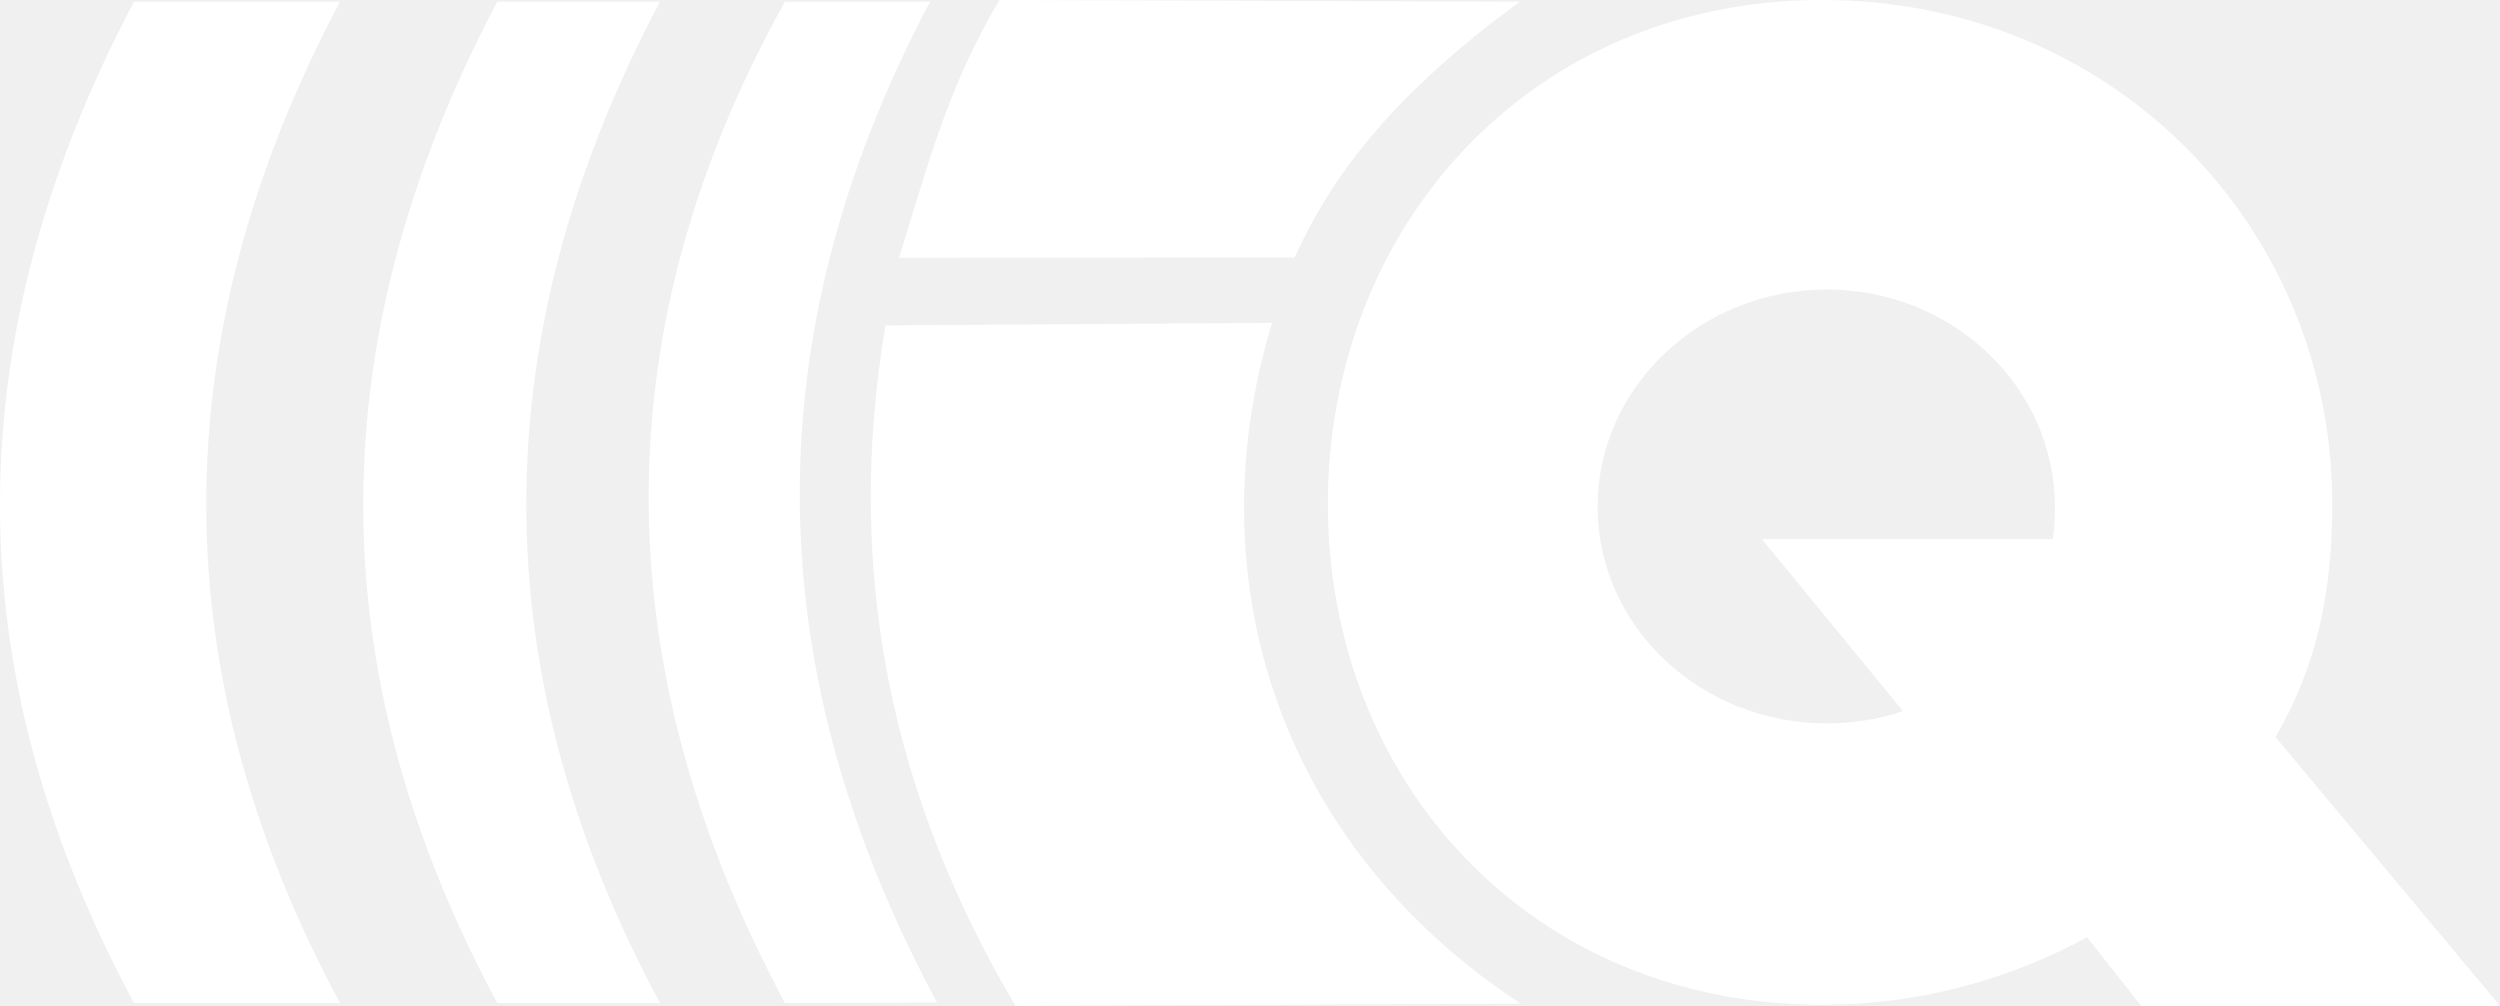
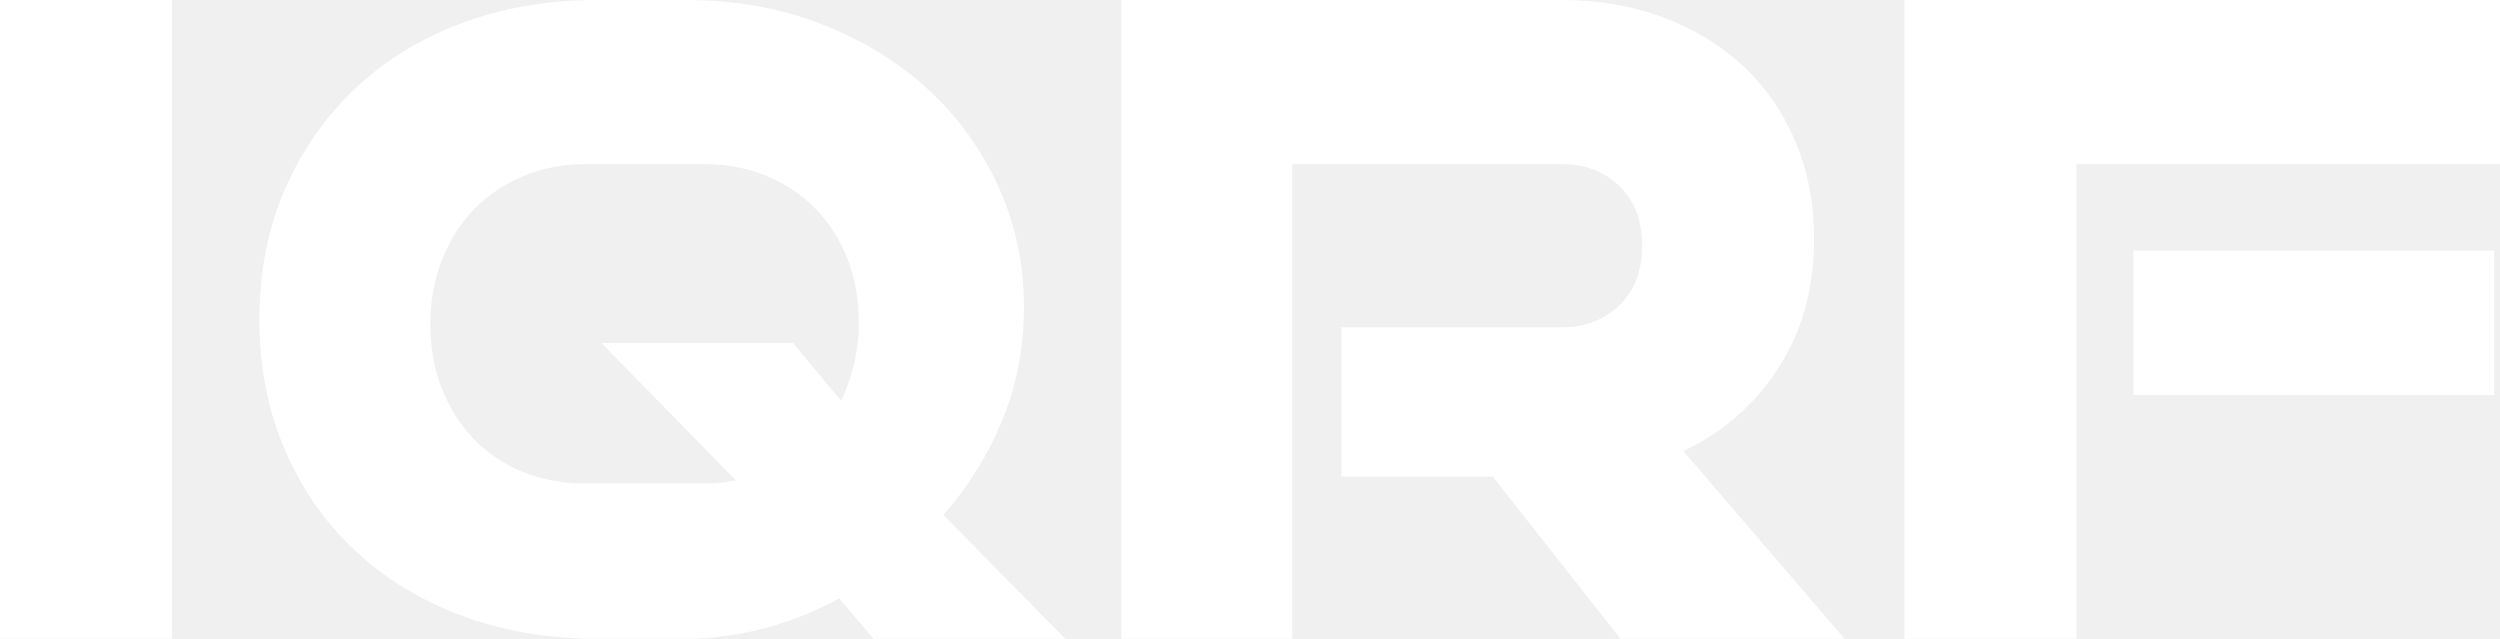
- <svg xmlns="http://www.w3.org/2000/svg" width="52.713" height="21.209" enable-background="new 0.102 0.51 175 23.233" version="1.1" viewBox="0.102 0.51 52.713 21.209" xml:space="preserve">
-   <g transform="translate(0 -31.504)" clip-rule="evenodd" fill="#fff" fill-rule="evenodd">
-     <path d="m26.923 38.822c-1.637 5.394 0.139 11 5.241 14.354l-10.65 0.047c-2.598-4.391-3.624-9.126-2.741-14.349zm-5.744-6.808 10.968 0.036c-3.02 2.209-4.094 3.98-4.75 5.394l-8.34 6e-3c0.554-1.754 1.01-3.594 2.122-5.436z" />
-     <path d="m2.928 32.05h4.342c-3.816 7.201-3.702 14.229 0 21.112h-4.342c-3.588-6.668-3.944-13.651 0-21.112" />
-     <path d="m16.652 32.05h3.061c-3.815 7.201-3.557 14.218 0.146 21.101l-3.206 0.012c-3.633-6.779-4.025-13.89-1e-3 -21.113" />
-     <path d="m10.587 32.05h3.43c-3.814 7.201-3.701 14.229 0 21.112h-3.43c-3.588-6.668-3.943-13.651 0-21.112" />
-     <path d="m43.388 43.381h-6.136l2.975 3.627c-0.506 0.172-1.056 0.259-1.604 0.259-2.67 0-4.835-2.044-4.835-4.567 0-2.521 2.165-4.581 4.835-4.581 2.657 0 4.807 2.06 4.807 4.581 0 0.231-0.013 0.465-0.042 0.681m-4.865-11.367c6.149 0 10.755 4.795 10.755 10.625 0 1.841-0.316 3.408-1.197 4.916l4.734 5.668h-7.565l-1.141-1.446c-1.66 0.898-3.55 1.422-5.586 1.422-6.164 0-10.422-4.718-10.422-10.56 0-5.829 4.258-10.625 10.422-10.625z" />
+ <svg xmlns="http://www.w3.org/2000/svg" xml:space="preserve" width="20.711mm" height="5.292mm" version="1.1" style="clip-rule:evenodd;fill-rule:evenodd;image-rendering:optimizeQuality;shape-rendering:geometricPrecision;text-rendering:geometricPrecision" viewBox="0 0 604.372 154.42" id="svg964">
+   <defs id="defs948">
+     <style type="text/css" id="style946">
+    
+     .fil0 {fill:#004D81;fill-rule:nonzero}
+    
+   </style>
+   </defs>
+   <g id="Vrstva_x0020_1" transform="translate(-0.0101035)">
+     <polygon class="fil0" points="41.57,0 41.57,154.42 0,154.42 0,0 " id="polygon951" style="fill:#ffffff;fill-opacity:1" />
+     <path id="1" class="fil0" d="m 211.2,154.42 -8.31,-9.74 c -5.86,3.17 -11.96,5.58 -18.29,7.25 -6.34,1.66 -12.59,2.49 -18.77,2.49 h -21.38 c -11.88,0 -22.81,-1.86 -32.78,-5.58 C 101.69,145.12 93.1,139.89 85.89,133.16 78.68,126.43 73.02,118.31 68.9,108.81 64.78,99.31 62.72,88.77 62.72,77.21 62.72,65.65 64.78,55.16 68.9,45.73 73.02,36.3 78.68,28.19 85.89,21.38 93.09,14.57 101.69,9.3 111.67,5.58 121.65,1.86 132.58,0 144.45,0 h 21.38 c 11.88,0 22.81,1.94 32.78,5.82 9.98,3.88 18.57,9.15 25.78,15.8 7.2,6.65 12.87,14.49 16.99,23.52 4.12,9.03 6.17,18.69 6.17,28.98 0,9.82 -1.74,18.97 -5.23,27.44 -3.48,8.47 -8.23,16.11 -14.25,22.92 l 29.46,29.93 H 211.2 Z m -40.86,-37.54 c 2.38,0 4.91,-0.24 7.6,-0.71 L 145.39,82.91 h 46.32 l 11.64,14.02 c 1.27,-2.69 2.3,-5.62 3.09,-8.79 0.79,-3.17 1.19,-6.57 1.19,-10.22 0,-5.54 -0.91,-10.65 -2.73,-15.32 -1.82,-4.67 -4.39,-8.71 -7.72,-12.12 -3.33,-3.41 -7.29,-6.06 -11.88,-7.96 -4.59,-1.9 -9.58,-2.85 -14.97,-2.85 h -28.75 c -5.38,0 -10.37,0.95 -14.97,2.85 -4.59,1.9 -8.55,4.56 -11.88,7.96 -3.32,3.41 -5.94,7.48 -7.84,12.24 -1.9,4.75 -2.85,9.98 -2.85,15.68 0,5.7 0.95,10.93 2.85,15.68 1.9,4.75 4.51,8.83 7.84,12.24 3.33,3.41 7.29,6.02 11.88,7.84 4.59,1.82 9.58,2.73 14.97,2.73 h 28.75 z" style="fill:#ffffff;fill-opacity:1" />
+     <path id="2" class="fil0" d="m 391.76,154.42 -30.88,-39.2 H 324.29 V 79.11 h 53.22 c 5.7,0 10.37,-1.78 14.02,-5.35 3.64,-3.56 5.47,-8.35 5.47,-14.37 0,-6.02 -1.82,-10.81 -5.47,-14.37 -3.64,-3.56 -8.31,-5.34 -14.02,-5.34 H 312.42 V 154.42 H 271.08 V 0 h 106.43 c 8.87,0 17.02,1.38 24.47,4.16 7.44,2.77 13.9,6.69 19.36,11.76 5.47,5.07 9.7,11.17 12.71,18.29 3.01,7.13 4.51,14.97 4.51,23.52 0,11.88 -2.85,22.25 -8.55,31.12 -5.7,8.87 -13.38,15.6 -23.04,20.19 l 38.96,45.38 z" style="fill:#ffffff;fill-opacity:1" />
+     <path id="3" class="fil0" d="M 515.76,95.5 V 60.58 h 87.19 V 95.5 Z m -55.35,58.92 V 0 H 604.38 V 39.67 H 501.99 v 114.74 h -41.57 z" style="fill:#ffffff;fill-opacity:1" />
  </g>
</svg>
